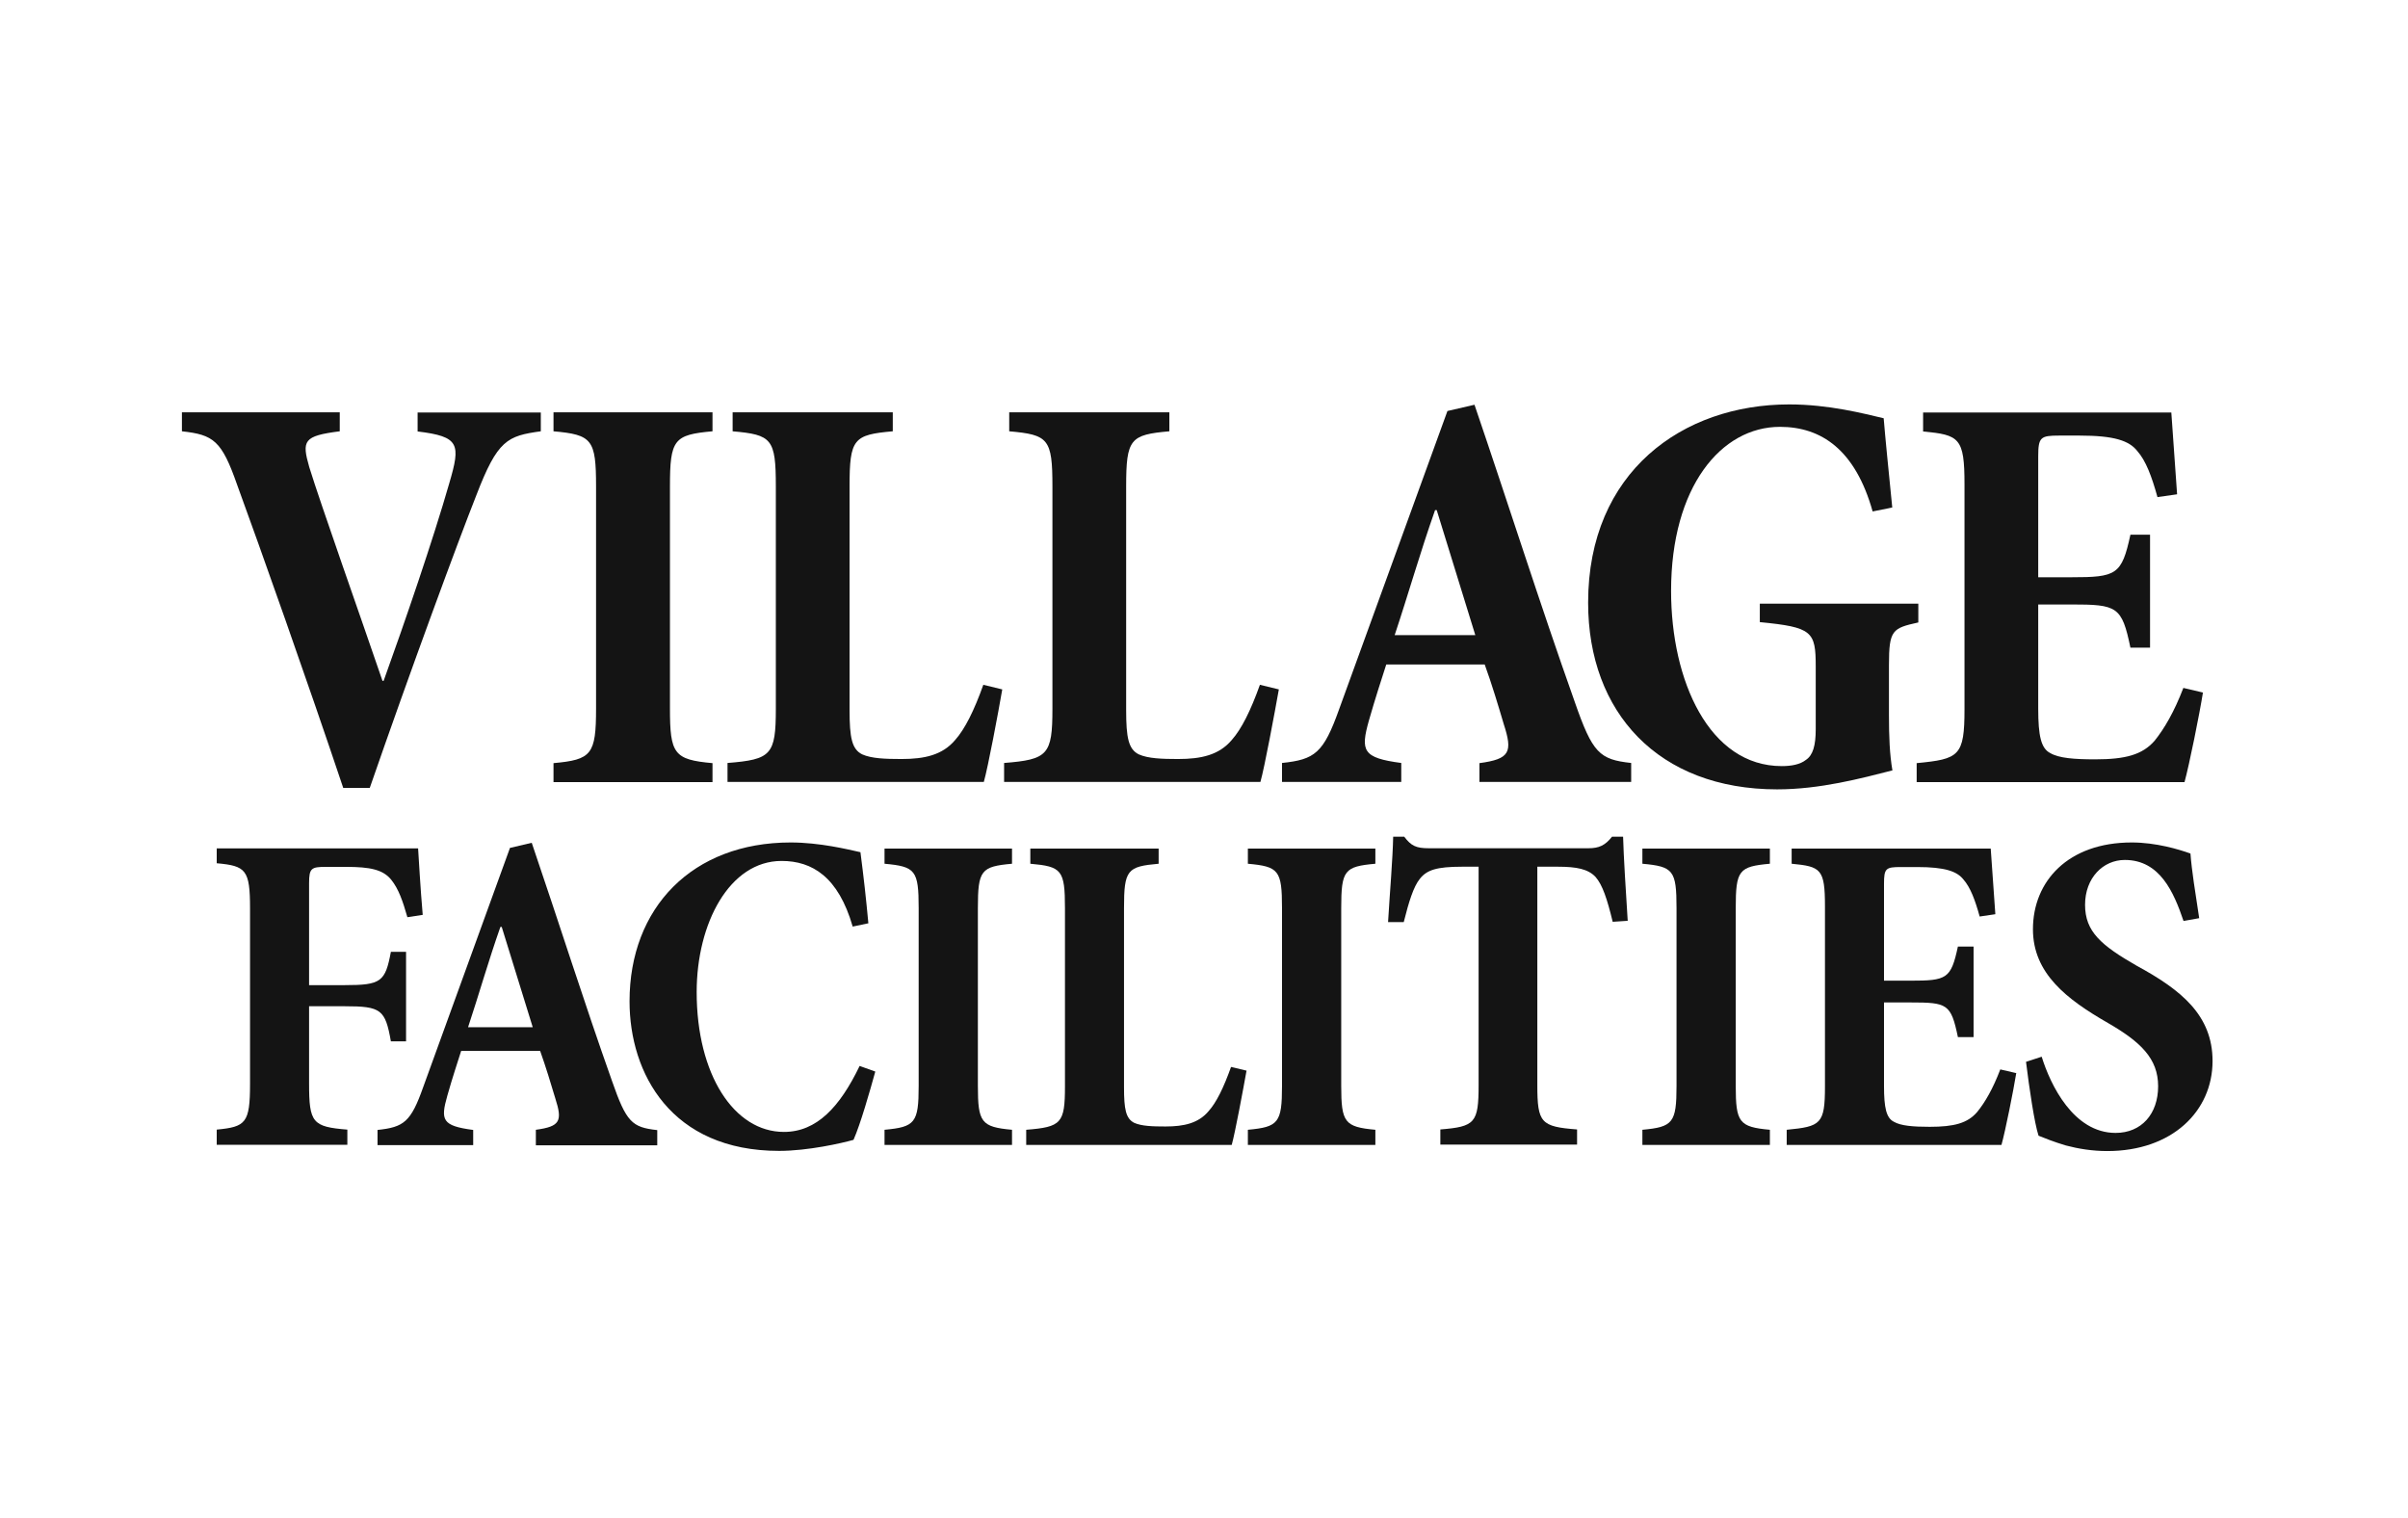
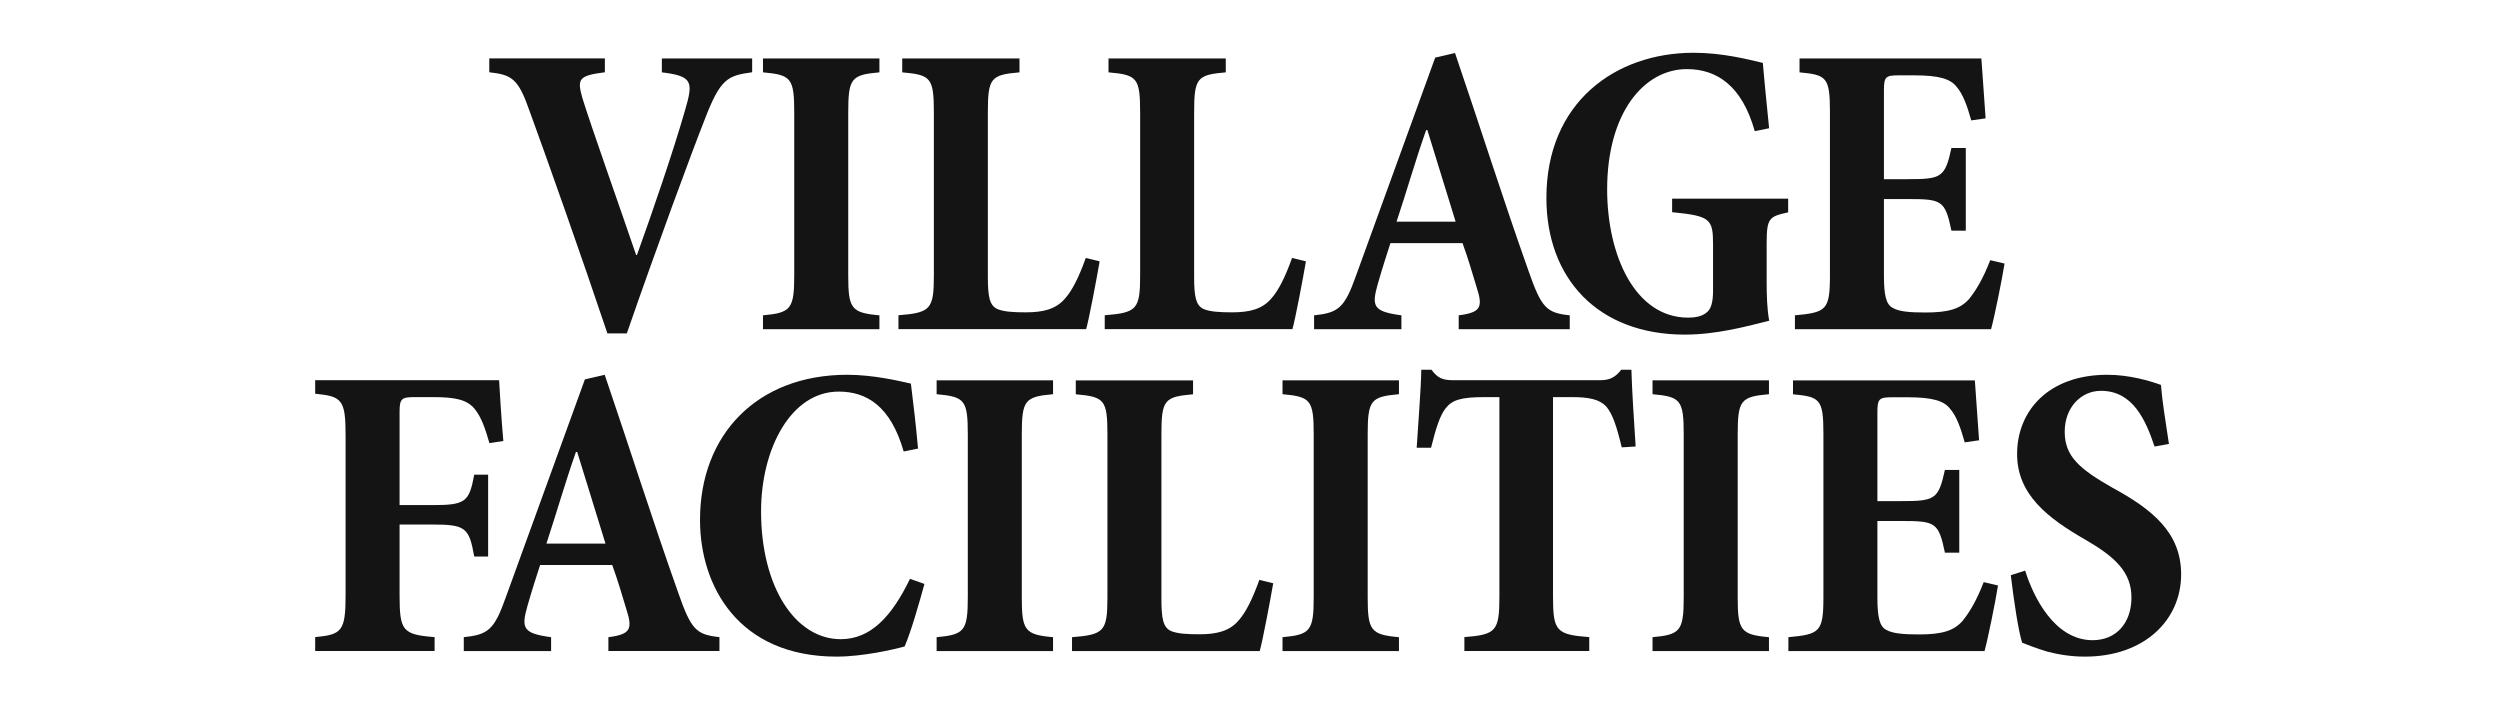
- <svg xmlns="http://www.w3.org/2000/svg" id="_レイヤー_1" version="1.1" viewBox="0 0 146 92">
+ <svg xmlns="http://www.w3.org/2000/svg" version="1.1" viewBox="0 0 325.53 92">
  <defs>
    <style>
      .st0 {
        fill: #141414;
      }
+ 
+       .st1 {
+         fill: #9c8334;
+       }
+ 
+       .st2 {
+         display: none;
+       }
    </style>
  </defs>
-   <path class="st0" d="M32.79,26.15c-2.03.28-2.62.52-3.91,3.88-1.12,2.83-4.02,10.69-6.46,17.74h-1.61c-2.13-6.36-5.1-14.74-6.43-18.37-.94-2.69-1.43-3.04-3.35-3.25v-1.15h9.57v1.15c-2.2.28-2.31.56-1.85,2.17.7,2.27,3.14,9.15,4.44,12.96h.07c1.26-3.49,3-8.56,3.98-11.98.7-2.38.63-2.83-1.92-3.14v-1.15h7.47v1.15Z" />
-   <path class="st0" d="M33.56,47.42v-1.15c2.31-.21,2.58-.52,2.58-3.32v-13.45c0-2.86-.24-3.14-2.58-3.35v-1.15h9.64v1.15c-2.34.21-2.58.49-2.58,3.35v13.45c0,2.76.24,3.11,2.58,3.32v1.15h-9.64Z" />
-   <path class="st0" d="M60.77,41.79c-.24,1.4-.87,4.75-1.12,5.62h-15.54v-1.15c2.65-.21,2.93-.49,2.93-3.28v-13.48c0-2.9-.24-3.14-2.62-3.35v-1.15h9.71v1.15c-2.38.21-2.62.45-2.62,3.35v13.55c0,1.68.14,2.38.77,2.69.56.25,1.4.28,2.38.28,1.4,0,2.48-.24,3.25-1.15.59-.66,1.15-1.78,1.71-3.35l1.15.28Z" />
-   <path class="st0" d="M77.54,41.79c-.25,1.4-.87,4.75-1.12,5.62h-15.54v-1.15c2.65-.21,2.93-.49,2.93-3.28v-13.48c0-2.9-.24-3.14-2.62-3.35v-1.15h9.71v1.15c-2.37.21-2.62.45-2.62,3.35v13.55c0,1.68.14,2.38.77,2.69.56.25,1.4.28,2.38.28,1.4,0,2.48-.24,3.25-1.15.59-.66,1.15-1.78,1.71-3.35l1.15.28Z" />
-   <path class="st0" d="M89.7,47.42v-1.15c1.85-.25,2.03-.66,1.47-2.38-.31-1.05-.73-2.45-1.15-3.6h-5.97c-.28.87-.66,2.03-1.05,3.39-.52,1.85-.38,2.27,1.96,2.58v1.15h-7.23v-1.15c1.99-.21,2.51-.59,3.46-3.25l6.57-18.09,1.64-.38c2.06,6.04,3.95,12.02,6.08,18.02,1.08,3.11,1.5,3.49,3.42,3.7v1.15h-9.19ZM87.11,30.93h-.1c-.91,2.58-1.61,5.06-2.45,7.58h4.89l-2.34-7.58Z" />
-   <path class="st0" d="M116.31,37.74c-1.57.35-1.78.45-1.78,2.58v3.07c0,1.26.04,2.34.21,3.32-1.92.49-4.4,1.15-6.99,1.15-7.19,0-11.46-4.65-11.46-11.32,0-7.93,5.73-12.02,12.19-12.02,2.41,0,4.54.56,5.73.84.1,1.22.28,3,.52,5.41l-1.19.24c-1.05-3.74-3.11-5.13-5.62-5.13-3.56,0-6.6,3.63-6.6,9.95,0,5.45,2.31,10.62,6.71,10.62.59,0,1.12-.1,1.47-.38.42-.28.59-.87.59-1.85v-3.81c0-2.13-.21-2.38-3.39-2.69v-1.12h9.61v1.12Z" />
-   <path class="st0" d="M133.57,41.97c-.21,1.33-.84,4.44-1.12,5.45h-16.24v-1.15c2.58-.25,2.9-.42,2.9-3.28v-13.62c0-2.83-.31-3-2.51-3.21v-1.15h15.05c.04.56.21,3,.35,4.96l-1.19.17c-.35-1.26-.7-2.2-1.22-2.79-.49-.63-1.4-.94-3.49-.94h-1.26c-1.12,0-1.26.1-1.26,1.26v7.33h1.99c2.76,0,3.07-.14,3.6-2.58h1.19v6.85h-1.19c-.52-2.51-.8-2.62-3.6-2.62h-1.99v6.32c0,1.64.17,2.41.73,2.69.52.31,1.47.38,2.72.38,1.85,0,2.86-.28,3.6-1.12.59-.73,1.19-1.75,1.75-3.21l1.19.28Z" />
-   <path class="st0" d="M24.7,55.61c-.28-.98-.53-1.71-.98-2.27-.5-.62-1.29-.78-2.74-.78h-1.23c-.87,0-1.01.08-1.01.98v6.19h2.16c2.21,0,2.46-.2,2.8-2.02h.92v5.43h-.92c-.34-1.93-.59-2.13-2.8-2.13h-2.16v4.68c0,2.38.2,2.63,2.32,2.8v.92h-7.92v-.92c1.76-.17,2.02-.39,2.02-2.77v-10.64c0-2.35-.25-2.58-2.02-2.74v-.9h12.21c.03.45.14,2.44.28,4.03l-.92.14Z" />
-   <path class="st0" d="M32.49,69.42v-.92c1.48-.2,1.62-.53,1.18-1.9-.25-.84-.59-1.96-.92-2.88h-4.79c-.22.7-.53,1.62-.84,2.72-.42,1.48-.31,1.82,1.57,2.07v.92h-5.8v-.92c1.6-.17,2.02-.48,2.77-2.6l5.26-14.5,1.32-.31c1.65,4.84,3.16,9.63,4.87,14.45.87,2.49,1.2,2.8,2.74,2.97v.92h-7.36ZM30.42,56.2h-.08c-.73,2.07-1.29,4.06-1.96,6.08h3.92l-1.88-6.08Z" />
-   <path class="st0" d="M53.07,64.97c-.34,1.23-.9,3.19-1.32,4.14-.7.2-2.77.67-4.51.67-6.55,0-9.07-4.7-9.07-9.07,0-5.68,3.81-9.63,9.77-9.63,1.76,0,3.47.42,4.23.59.2,1.54.34,2.8.48,4.31l-.95.2c-.87-3.02-2.46-3.98-4.31-3.98-3.16,0-5.15,3.78-5.15,7.95,0,5.01,2.27,8.48,5.29,8.48,1.99,0,3.39-1.51,4.59-4l.95.34Z" />
-   <path class="st0" d="M53.63,69.42v-.92c1.85-.17,2.07-.42,2.07-2.66v-10.78c0-2.3-.2-2.52-2.07-2.69v-.92h7.73v.92c-1.88.17-2.07.39-2.07,2.69v10.78c0,2.21.2,2.49,2.07,2.66v.92h-7.73Z" />
-   <path class="st0" d="M75.58,64.91c-.2,1.12-.7,3.81-.9,4.51h-12.46v-.92c2.13-.17,2.35-.39,2.35-2.63v-10.81c0-2.32-.2-2.52-2.1-2.69v-.92h7.78v.92c-1.9.17-2.1.36-2.1,2.69v10.86c0,1.34.11,1.9.62,2.16.45.2,1.12.22,1.9.22,1.12,0,1.99-.2,2.6-.92.48-.53.92-1.43,1.37-2.69l.92.22Z" />
-   <path class="st0" d="M75.66,69.42v-.92c1.85-.17,2.07-.42,2.07-2.66v-10.78c0-2.3-.2-2.52-2.07-2.69v-.92h7.73v.92c-1.88.17-2.07.39-2.07,2.69v10.78c0,2.21.2,2.49,2.07,2.66v.92h-7.73Z" />
-   <path class="st0" d="M97.78,55.89c-.34-1.4-.62-2.24-1.04-2.72-.45-.48-1.15-.62-2.27-.62h-1.26v13.24c0,2.3.22,2.52,2.41,2.69v.92h-8.29v-.92c2.1-.17,2.32-.39,2.32-2.69v-13.24h-1.01c-1.54,0-2.13.2-2.55.73-.39.48-.67,1.4-.98,2.63h-.95c.11-1.85.28-3.78.31-5.18h.67c.42.56.73.7,1.48.7h9.69c.64,0,1.01-.17,1.43-.7h.67c.03,1.15.17,3.39.28,5.1l-.92.06Z" />
-   <path class="st0" d="M99.58,69.42v-.92c1.85-.17,2.07-.42,2.07-2.66v-10.78c0-2.3-.2-2.52-2.07-2.69v-.92h7.73v.92c-1.88.17-2.07.39-2.07,2.69v10.78c0,2.21.2,2.49,2.07,2.66v.92h-7.73Z" />
-   <path class="st0" d="M122.25,65.05c-.17,1.06-.67,3.56-.9,4.37h-13.02v-.92c2.07-.2,2.32-.34,2.32-2.63v-10.92c0-2.27-.25-2.41-2.02-2.58v-.92h12.07c.03.45.17,2.41.28,3.98l-.95.14c-.28-1.01-.56-1.76-.98-2.24-.39-.5-1.12-.76-2.8-.76h-1.01c-.9,0-1.01.08-1.01,1.01v5.88h1.6c2.21,0,2.46-.11,2.88-2.07h.95v5.49h-.95c-.42-2.02-.64-2.1-2.88-2.1h-1.6v5.07c0,1.32.14,1.93.59,2.16.42.25,1.18.31,2.18.31,1.48,0,2.3-.22,2.88-.9.48-.59.95-1.4,1.4-2.58l.95.22Z" />
-   <path class="st0" d="M132.39,55.84c-.59-1.74-1.43-3.7-3.56-3.7-1.32,0-2.41,1.09-2.41,2.72s.98,2.46,3.14,3.7c2.69,1.46,4.59,3,4.59,5.77,0,3.05-2.46,5.46-6.38,5.46-.92,0-1.76-.14-2.52-.34-.73-.22-1.23-.42-1.65-.59-.25-.76-.56-2.86-.76-4.48l.95-.31c.53,1.71,1.93,4.62,4.48,4.62,1.57,0,2.58-1.15,2.58-2.83s-1.06-2.69-3.05-3.84c-2.49-1.43-4.54-3-4.54-5.68,0-2.91,2.13-5.26,5.99-5.26,1.48,0,2.86.42,3.56.67.08,1.06.28,2.27.53,3.92l-.95.17Z" />
+   <g id="original_japanese_header" class="st2">
+     <g>
+       <path class="st0" d="M149.34,43.7c-.86,0-1.3-.4-1.3-1.2,0-.13.02-.64.07-1.54s.1-2,.17-3.31.12-2.66.17-4.06.09-2.65.12-3.77c-.83.54-1.58,1.04-2.26,1.49-.67.45-1.22.82-1.63,1.1-.22.13-.35.27-.38.43-.03.16-.03.35,0,.58.06.26-.06.45-.38.58-.32.06-.53.02-.62-.14-.22-.45-.51-1.06-.86-1.85-.35-.78-.69-1.58-1.01-2.4s-.56-1.46-.72-1.94c-.03-.16-.03-.3,0-.43.03-.06.13-.13.29-.19l1.3-.38c.77-.22,1.7-.5,2.81-.82s2.28-.66,3.53-1.01v-11.52h-2.98c-.61,1.79-1.31,3.51-2.09,5.16-.78,1.65-1.62,3.11-2.52,4.39-.19.1-.38.1-.55.02s-.3-.2-.36-.36c.22-.93.45-2.1.67-3.53.22-1.42.42-2.93.58-4.54.16-1.6.28-3.17.36-4.7.08-1.54.09-2.88.02-4.03-.03-.45-.08-.83-.14-1.15,0-.19.05-.34.14-.43.13-.06.26-.08.38-.05.38.03.96.12,1.73.26s1.55.3,2.35.46,1.46.32,1.97.48c.29.03.4.24.34.62,0,.29-.16.46-.48.53-.32,0-.56.29-.72.86-.16.77-.34,1.54-.55,2.3-.21.77-.42,1.52-.65,2.26h2.5V3.42c0-.67-.03-1.2-.1-1.58s-.14-.69-.24-.91c-.13-.16-.13-.3,0-.43.1-.13.26-.19.48-.19.54,0,1.18.06,1.92.19.74.13,1.47.26,2.21.41.74.14,1.36.3,1.87.46.32.06.48.29.48.67-.03.35-.24.56-.62.62-.35.03-.59.12-.72.26-.13.14-.19.41-.19.79v8.11c.13-.03.26-.14.38-.34.16-.26.42-.7.77-1.32s.62-1.1.82-1.42c.32-.48.69-.53,1.1-.14.38.32.85.77,1.39,1.34s1.02,1.1,1.44,1.58c.61-1.7,1.12-3.4,1.54-5.11.42-1.71.69-3.32.82-4.82.03-.16.06-.31.07-.46s.02-.28.02-.41c0-.16.06-.27.19-.34.06-.06.18-.1.34-.1.61.1,1.38.29,2.33.58.94.29,1.86.59,2.76.91s1.57.59,2.02.82c.13.03.21.14.24.31.03.18.02.34-.05.5-.13.29-.34.43-.62.43-.51-.03-.88.16-1.1.58-.51,1.12-1.08,2.24-1.7,3.36-.62,1.12-1.27,2.22-1.94,3.31h12.67c.26,0,.45-.1.58-.29.13-.22.29-.49.5-.79.21-.3.38-.55.5-.74.22-.26.53-.32.91-.19.64.22,1.45.56,2.42,1.01.98.45,1.82.88,2.52,1.3.26.16.36.43.31.79-.05.37-.22.62-.5.74-.1.03-.18.06-.26.1-.08.03-.15.08-.22.14-.22.13-.38.32-.46.58-.08.26-.12.56-.12.91,0,4.67-.17,8.65-.5,11.93-.34,3.28-.85,6-1.54,8.16s-1.54,3.86-2.54,5.11c-1.01,1.25-2.18,2.16-3.53,2.74s-2.86.94-4.56,1.1c-.03-1.34-.18-2.39-.43-3.14-.26-.75-.71-1.35-1.34-1.8-.64-.45-1.58-.83-2.83-1.15-.19-.42-.1-.74.29-.96.54.06,1.32.17,2.33.31s2.06.22,3.14.22c.83,0,1.6-.36,2.3-1.08s1.34-1.98,1.9-3.79c.56-1.81.99-4.31,1.3-7.51.3-3.2.46-7.28.46-12.24h-.86c-.77,5.76-2.1,10.58-3.98,14.47-1.89,3.89-4.3,7.07-7.22,9.55-2.93,2.48-6.31,4.49-10.15,6.02-.45-.16-.59-.46-.43-.91,3.17-1.7,5.83-3.83,7.99-6.41,2.16-2.58,3.92-5.73,5.28-9.46s2.39-8.15,3.1-13.27h-1.39c-.77,3.74-1.86,6.99-3.29,9.74-1.42,2.75-3.1,5.11-5.04,7.08-1.94,1.97-4.06,3.66-6.36,5.06-.48-.1-.67-.37-.58-.82,3.07-2.4,5.35-5.43,6.84-9.1,1.49-3.66,2.47-7.66,2.95-11.98h-1.1c-1.18,1.76-2.43,3.42-3.74,4.97-1.31,1.55-2.67,2.94-4.08,4.15-.22,0-.41-.06-.55-.19-.14-.13-.2-.29-.17-.48.7-.93,1.39-2.06,2.06-3.38.67-1.33,1.31-2.76,1.92-4.3h-5.28v10.08c1.41-.42,2.69-.79,3.86-1.13,1.17-.34,2.04-.57,2.62-.7.45.13.59.42.43.86-.7.38-1.68.95-2.93,1.7-1.25.75-2.58,1.58-3.98,2.47v5.21c0,1.74,0,3.34.02,4.8.02,1.46.02,2.66.02,3.62v1.73c0,.51-.46.93-1.37,1.25-.91.32-1.93.48-3.05.48h0Z" />
+       <path class="st0" d="M141.33,59.25l-.53-1.92c.96.1,1.86.17,2.71.22s1.82.07,2.9.07h5.62c.48,0,.83-.16,1.06-.48.16-.22.42-.58.79-1.06.37-.48.68-.88.94-1.2.25-.35.59-.4,1.01-.14.58.35,1.23.85,1.97,1.49.74.64,1.3,1.19,1.68,1.63.22.22.28.49.17.79s-.3.46-.55.46h-12.67c-1.22,0-2.22,0-3.02.02s-1.49.06-2.06.12ZM142.34,53.25l-.53-1.97c1.25.16,2.74.27,4.46.34h4.66c.45,0,.8-.14,1.06-.43.19-.26.42-.55.67-.89.26-.34.5-.65.72-.94.26-.42.61-.48,1.06-.19.45.32.98.75,1.61,1.3.62.54,1.14,1.06,1.56,1.54.19.22.24.46.14.7-.1.24-.27.36-.53.36h-10.9c-1.63.03-2.96.1-3.98.19ZM157.65,71.68l-.14-.62h-10.9c-1.63.03-2.96.08-3.98.14l-.53-1.92c1.28.16,2.78.27,4.51.34h4.66c.48,0,.82-.14,1.01-.43.19-.25.42-.55.7-.89.27-.34.52-.66.74-.98.29-.35.64-.4,1.06-.14.45.29.97.7,1.56,1.22.59.53,1.1,1.02,1.51,1.46.45.03,1.02.07,1.73.12.7.05,1.41.07,2.11.07h1.44l1.49-9.22h-.91c-1.66.03-3.01.08-4.03.14l-.58-1.82c1.28.13,2.82.21,4.61.24h1.15l1.01-6.34h-2.93c-1.66.03-3.01.1-4.03.19l-.53-1.87c1.25.13,2.77.21,4.56.24h14.06c.51,0,.86-.16,1.06-.48.19-.26.46-.63.82-1.13.35-.5.59-.86.72-1.08.29-.35.64-.42,1.06-.19.38.19.82.5,1.3.91.48.42.94.83,1.39,1.25.45.42.78.77,1.01,1.06.19.22.25.46.17.72-.08.26-.23.38-.46.38h-12.77l-.96,6.34h2.93c.29,0,.5-.13.62-.38.1-.16.24-.38.43-.67.19-.29.35-.54.48-.77.19-.32.45-.42.77-.29.45.13,1,.34,1.66.62.66.29,1.32.58,1.99.89.67.31,1.22.58,1.63.84.22.13.32.34.29.65-.03.31-.18.54-.43.7-.07.03-.14.07-.24.12s-.18.1-.24.17c-.32.22-.53.45-.62.67-.1.22-.14.54-.14.96v6.96c.1-.1.18-.19.24-.29.16-.26.41-.65.74-1.18.34-.53.57-.9.7-1.13.29-.42.66-.45,1.1-.1.48.38,1.08.91,1.8,1.58s1.24,1.23,1.56,1.68c.19.22.25.46.17.7-.08.24-.25.36-.5.36h-23.57c-1.66.03-3.01.1-4.03.19h0ZM142.62,65.34l-.53-1.97c1.28.16,2.78.27,4.51.34h4.32c.42,0,.75-.13,1.01-.38.19-.26.42-.56.67-.91.26-.35.5-.67.72-.96.29-.38.64-.45,1.06-.19.45.32.98.75,1.61,1.3.62.54,1.14,1.06,1.56,1.54.22.22.28.46.17.7s-.28.36-.5.36h-10.61c-1.63.03-2.96.1-3.98.19ZM143.78,91.7c-.86,0-1.3-.4-1.3-1.2,0-.19.02-.74.07-1.66s.1-2.04.14-3.38.07-2.72.07-4.13v-2.86c0-.98-.02-1.83-.05-2.57s-.08-1.18-.14-1.34c-.06-.22-.03-.38.1-.48.1-.1.26-.13.48-.1.54.16,1.33.42,2.35.79,1.02.37,1.92.71,2.69,1.03h3.36c.35,0,.61-.13.77-.38.13-.19.24-.38.34-.58s.21-.4.34-.62c.16-.29.45-.37.86-.24.29.06.74.22,1.34.46.61.24,1.23.5,1.87.77.64.27,1.14.52,1.49.74.26.16.38.43.38.82s-.18.66-.53.82c-.03.03-.06.06-.1.07-.03.02-.06.04-.1.07-.35.22-.53.64-.53,1.25s.02,1.39.05,2.42c.03,1.04.06,2.1.1,3.19.03,1.09.06,2.02.1,2.81.03.78.05,1.22.05,1.32,0,.32-.22.62-.67.89-.45.27-1.01.5-1.68.67-.67.18-1.36.26-2.06.26-.86,0-1.3-.4-1.3-1.2v-1.39h-4.13v1.97c0,.54-.45.98-1.34,1.3-.9.32-1.9.48-3.02.48ZM148.14,86.51h4.13v-9.26h-4.13v9.26ZM162.3,91.7c-.86,0-1.3-.4-1.3-1.2,0-.19.02-.78.07-1.75s.1-2.22.14-3.74c.05-1.52.07-3.13.07-4.82,0-1.41-.02-2.66-.07-3.77s-.15-1.9-.31-2.38c-.06-.19-.05-.35.05-.48.06-.13.22-.16.48-.1.48.1,1.12.26,1.92.5.8.24,1.6.49,2.4.74.8.26,1.44.5,1.92.72h7.1c.29,0,.5-.11.62-.34.1-.16.24-.4.43-.72.19-.32.35-.59.48-.82.19-.32.46-.42.82-.29.45.13,1.01.34,1.68.65.67.31,1.35.62,2.04.94.69.32,1.24.61,1.66.86.26.13.37.35.34.67-.03.32-.18.56-.43.72-.1.03-.18.07-.26.12-.08.05-.15.1-.22.17-.58.42-.86.96-.86,1.63s.02,1.6.07,2.69c.05,1.09.1,2.18.14,3.26s.1,2.03.14,2.83c.05.8.07,1.28.07,1.44,0,.35-.25.67-.74.96-.5.29-1.1.5-1.82.65-.72.14-1.45.22-2.18.22-.86,0-1.3-.4-1.3-1.2v-1.82h-8.35v1.87c0,.35-.25.66-.74.94-.5.27-1.11.48-1.85.62s-1.47.22-2.21.22h0ZM167.1,86.61h8.35v-9.7h-8.35v9.7ZM168.64,70.05h5.23v-9.22h-3.79l-1.44,9.22Z" />
+     </g>
+     <g>
+       <path class="st1" d="M117.63,8.63c0-.31.04-.6.11-.87s.16-.51.25-.7c.09-.2.15-.34.18-.41.03-.07.05-.14.04-.21,0-.07-.04-.14-.1-.19h-.01s-.01-.03-.03-.06c-.02-.02-.09-.09-.2-.22-.07-.07-.08-.13-.06-.19.03-.06.08-.09.16-.09h1.95c.08,0,.13.05.14.14s-.01.14-.07.16c-.37.13-.71.32-1,.58-.29.26-.52.57-.68.93s-.25.75-.25,1.17c0,.35.07.63.21.85s.32.38.53.48c.22.11.43.16.65.16.29,0,.52-.08.69-.24.18-.16.32-.37.43-.63s.2-.55.28-.86c.08-.32.17-.63.26-.95s.22-.6.36-.86.35-.47.6-.63c.25-.16.57-.24.95-.24.46,0,.85.11,1.15.34.31.22.54.52.71.89.16.37.24.78.24,1.21,0,.22-.03.44-.08.67s-.11.44-.18.63-.13.34-.19.44c-.09.16-.09.28,0,.37.07.07.12.14.17.21.05.05.06.11.03.17s-.09.09-.17.09h-1.71c-.09,0-.14-.04-.16-.12s.01-.14.1-.18c.33-.15.63-.33.91-.56.28-.22.51-.48.68-.77s.26-.61.26-.95c0-.29-.06-.54-.19-.76s-.28-.39-.49-.52-.42-.19-.67-.19c-.28,0-.5.08-.67.24s-.3.38-.4.64c-.1.27-.19.56-.26.88-.07.32-.16.64-.25.97-.09.32-.21.61-.36.88s-.36.48-.61.65c-.26.16-.59.24-1,.24-.47,0-.88-.11-1.22-.34s-.6-.54-.77-.93c-.18-.39-.26-.84-.27-1.34Z" />
+       <path class="st1" d="M117.75,15.57c0-.09.05-.13.14-.13.1,0,.15.04.15.13,0,.37.05.62.16.75.11.13.26.19.45.19h5.84c.14,0,.21-.07.21-.21v-.6c0-.25-.06-.47-.17-.65-.12-.18-.26-.33-.44-.45s-.35-.22-.53-.29-.32-.13-.44-.17c-.04-.01-.06-.03-.07-.06,0-.03,0-.06,0-.11v-.02s.02-.06.04-.07.05-.01.08-.01.11,0,.26.01c.15,0,.31.02.5.02.19.01.36.02.52.02.16,0,.27.01.33.01.15,0,.23.09.23.26,0,.03,0,.18,0,.43,0,.25-.01.6-.01,1.02,0,.43,0,.92,0,1.49s0,1.06,0,1.49c0,.43,0,.77.01,1.03,0,.26,0,.41,0,.44,0,.16-.08.24-.24.25-.05,0-.15,0-.31.01s-.33.02-.52.02c-.19,0-.36.01-.51.02-.15,0-.24.01-.26.01-.04,0-.07,0-.08-.01s-.03-.04-.03-.09c0,0,0-.02,0-.03,0-.03,0-.05,0-.07s.03-.04.08-.07c.11-.05.26-.12.43-.19s.35-.17.52-.29.32-.26.44-.43.18-.39.18-.64v-.66c0-.06-.01-.11-.03-.16-.02-.04-.08-.07-.17-.07h-5.84c-.11,0-.22.02-.31.06s-.17.12-.22.25c-.05.13-.08.33-.08.6,0,.1-.05.15-.15.15-.09,0-.14-.05-.14-.15,0-.07,0-.23.01-.5s.01-.6.01-1.01,0-.75-.01-1.02-.01-.44-.02-.52Z" />
+       <path class="st1" d="M117.63,26.55c0-.65.16-1.22.47-1.72.31-.5.75-.89,1.32-1.17.56-.28,1.22-.42,1.97-.42s1.42.15,1.98.44.99.69,1.31,1.18.47,1.06.47,1.67-.15,1.18-.47,1.67-.74.89-1.31,1.18-1.22.44-1.98.44-1.4-.14-1.97-.42c-.56-.28-1-.67-1.32-1.16-.31-.49-.47-1.06-.47-1.71ZM118,26.55c0,.36.1.68.32.97s.56.51,1.06.68,1.16.25,2.01.25,1.53-.08,2.02-.25.85-.39,1.06-.68.32-.61.32-.97-.11-.68-.32-.97-.57-.51-1.06-.68-1.17-.25-2.02-.25-1.52.08-2.01.25c-.49.17-.84.39-1.06.68s-.32.61-.31.97Z" />
+       <path class="st1" d="M117.67,38.19c0-.26.07-.47.19-.63s.3-.3.51-.4.45-.19.7-.26.51-.13.76-.19.49-.12.7-.21.39-.19.51-.31c.13-.13.19-.3.19-.51v-.78c0-.09-.04-.13-.12-.13h-2.48c-.13,0-.25.02-.34.06s-.16.12-.2.24-.07.3-.07.55c0,.09-.05.13-.15.13-.03,0-.07-.01-.09-.03-.03-.02-.05-.06-.05-.1,0-.07,0-.23.01-.49.01-.26.01-.58.01-.94,0-.35,0-.65-.01-.9s-.01-.41-.01-.49c0-.09.05-.13.14-.13.1,0,.15.04.15.13,0,.25.02.42.07.53.05.11.11.17.2.2.09.03.2.04.33.04h5.48c.12,0,.22-.01.31-.04.09-.03.15-.1.21-.2.05-.1.08-.27.08-.51,0-.05.01-.08.04-.1s.06-.03.1-.03c.1,0,.15.05.15.14,0,.05,0,.2-.01.46,0,.26-.01.56-.01.9,0,.55,0,1.01.01,1.38s.01.67.01.91c0,.41-.06.78-.19,1.12-.12.34-.32.61-.58.81-.27.21-.62.31-1.05.31-.29,0-.53-.06-.73-.17s-.37-.26-.5-.43-.24-.36-.32-.56-.14-.38-.19-.56c-.02-.07-.05-.1-.08-.1s-.06,0-.07.03c-.08.25-.21.44-.39.6s-.38.27-.6.35c-.22.09-.45.16-.68.22s-.45.11-.65.17c-.2.05-.35.12-.48.2s-.18.19-.18.33c0,.06.01.12.05.18s.08.12.16.19c.04.03.07.06.08.09.01.03,0,.06-.03.1-.03.03-.06.05-.09.04s-.07-.01-.12-.03c-.15-.07-.3-.2-.47-.4-.16-.2-.25-.46-.25-.76ZM121.58,34.9v.94c0,.49.13.87.4,1.13.27.26.67.39,1.21.39.45,0,.81-.11,1.09-.33s.42-.54.42-.99v-1.07c0-.05-.01-.1-.03-.15s-.08-.06-.17-.06h-2.77s-.06.01-.09.04c-.03.03-.05.06-.05.09Z" />
+       <path class="st1" d="M117.75,43.92c0-.09.04-.14.13-.14.11,0,.16.05.16.14,0,.29.03.51.1.65.07.14.22.22.44.22h1.97c.1,0,.18,0,.23,0,.05,0,.12-.04.21-.09.05-.03.16-.1.33-.19.17-.09.36-.2.59-.33.23-.13.46-.26.71-.4.24-.14.48-.27.71-.4.23-.13.42-.24.57-.33.23-.13.41-.25.53-.35s.19-.2.24-.3c.04-.1.06-.24.06-.4,0-.09.05-.13.15-.13.09,0,.14.04.14.13,0,.07,0,.22-.01.44,0,.22-.01.45-.01.7,0,.2,0,.42,0,.65s0,.43.01.61c0,.18,0,.28,0,.31,0,.1-.05.15-.14.15-.1,0-.15-.05-.15-.15,0-.21-.05-.36-.15-.44-.1-.08-.25-.06-.45.04-.19.09-.42.21-.69.36s-.55.29-.84.44-.54.29-.76.41c-.22.12-.38.21-.45.26-.03.02-.05.04-.06.06s.02.04.07.06c.11.07.27.16.49.29.22.13.46.26.71.41s.5.28.74.4c.23.12.42.22.55.28.23.1.43.08.6-.06.17-.14.25-.37.25-.68,0-.09.05-.13.15-.13.09,0,.14.04.14.13,0,.07,0,.22-.01.44,0,.22-.01.49-.01.8,0,.29,0,.54.01.74,0,.2.01.33.01.4,0,.1-.05.15-.14.15-.1,0-.15-.05-.15-.15,0-.26-.09-.49-.26-.69s-.41-.38-.7-.56c-.07-.05-.21-.13-.41-.24-.2-.11-.43-.24-.7-.4s-.54-.3-.82-.46c-.28-.15-.53-.29-.76-.41-.07-.04-.15-.07-.23-.1-.08-.03-.17-.04-.26-.04h-1.99c-.23,0-.38.06-.45.19-.07.12-.1.32-.1.58,0,.09-.05.14-.16.14-.09,0-.13-.05-.13-.14,0-.09,0-.24.02-.44.01-.21.02-.52.02-.94s0-.72-.02-.97c-.01-.25-.02-.43-.02-.52h0Z" />
+     </g>
+   </g>
+   <g id="English_titles">
+     <g>
+       <path class="st0" d="M97.93,9.41c-3.19.44-4.12.82-6.15,6.1-1.76,4.45-6.32,16.81-10.16,27.9h-2.53c-3.35-10-8.02-23.18-10.11-28.89-1.48-4.23-2.25-4.78-5.27-5.11v-1.81h15.05v1.81c-3.46.44-3.63.88-2.91,3.41,1.1,3.57,4.94,14.39,6.98,20.38h.11c1.98-5.49,4.72-13.46,6.26-18.84,1.1-3.74.99-4.45-3.02-4.94v-1.81h11.76v1.81Z" />
+       <path class="st0" d="M99.35,42.87v-1.81c3.63-.33,4.07-.82,4.07-5.22V14.69c0-4.5-.38-4.94-4.07-5.27v-1.81h15.16v1.81c-3.68.33-4.06.77-4.06,5.27v21.15c0,4.34.38,4.89,4.06,5.22v1.81h-15.16Z" />
+       <path class="st0" d="M143.19,34.02c-.38,2.2-1.37,7.47-1.76,8.84h-24.44v-1.81c4.17-.33,4.61-.77,4.61-5.16V14.69c0-4.56-.38-4.94-4.12-5.27v-1.81h15.27v1.81c-3.74.33-4.12.71-4.12,5.27v21.31c0,2.64.22,3.74,1.21,4.23.88.38,2.2.44,3.74.44,2.2,0,3.9-.38,5.11-1.81.93-1.04,1.81-2.8,2.69-5.27l1.81.44Z" />
+       <path class="st0" d="M170.05,34.02c-.38,2.2-1.37,7.47-1.76,8.84h-24.44v-1.81c4.17-.33,4.61-.77,4.61-5.16V14.69c0-4.56-.38-4.94-4.12-5.27v-1.81h15.27v1.81c-3.74.33-4.12.71-4.12,5.27v21.31c0,2.64.22,3.74,1.21,4.23.88.38,2.2.44,3.74.44,2.2,0,3.9-.38,5.11-1.81.93-1.04,1.81-2.8,2.69-5.27l1.81.44Z" />
+       <path class="st0" d="M189.94,42.87v-1.81c2.91-.38,3.19-1.04,2.31-3.74-.49-1.65-1.15-3.85-1.81-5.66h-9.39c-.44,1.37-1.04,3.19-1.65,5.33-.82,2.91-.6,3.57,3.08,4.07v1.81h-11.37v-1.81c3.13-.33,3.96-.93,5.44-5.11l10.33-28.45,2.58-.6c3.24,9.5,6.21,18.9,9.56,28.34,1.7,4.89,2.36,5.49,5.38,5.82v1.81h-14.45ZM185.87,16.94h-.17c-1.43,4.06-2.53,7.96-3.85,11.92h7.69l-3.68-11.92Z" />
+       <path class="st0" d="M232.84,27.65c-2.47.55-2.8.71-2.8,4.06v4.83c0,1.98.05,3.68.33,5.22-3.02.77-6.92,1.81-10.99,1.81-11.32,0-18.02-7.31-18.02-17.8,0-12.47,9.01-18.9,19.17-18.9,3.79,0,7.14.88,9.01,1.32.16,1.92.44,4.72.82,8.51l-1.87.38c-1.65-5.88-4.89-8.08-8.84-8.08-5.6,0-10.38,5.71-10.38,15.66,0,8.57,3.62,16.7,10.55,16.7.93,0,1.76-.17,2.31-.6.66-.44.93-1.37.93-2.91v-5.99c0-3.35-.33-3.74-5.33-4.23v-1.76h15.11v1.76Z" />
+       <path class="st0" d="M261.02,34.3c-.33,2.09-1.32,6.98-1.76,8.57h-25.54v-1.81c4.06-.38,4.56-.66,4.56-5.16V14.47c0-4.45-.49-4.72-3.96-5.05v-1.81h23.68c.05.88.33,4.72.55,7.8l-1.87.27c-.55-1.98-1.1-3.46-1.92-4.39-.77-.99-2.2-1.48-5.49-1.48h-1.98c-1.76,0-1.98.16-1.98,1.98v11.54h3.13c4.34,0,4.83-.22,5.66-4.06h1.87v10.77h-1.87c-.82-3.96-1.26-4.12-5.66-4.12h-3.13v9.94c0,2.58.28,3.79,1.15,4.23.82.5,2.31.6,4.28.6,2.91,0,4.5-.44,5.66-1.76.93-1.15,1.87-2.75,2.75-5.05l1.87.44Z" />
+       <path class="st0" d="M63.73,57.7c-.55-1.92-1.04-3.35-1.92-4.45-.99-1.21-2.53-1.54-5.38-1.54h-2.42c-1.7,0-1.98.17-1.98,1.92v12.14h4.23c4.34,0,4.83-.38,5.49-3.96h1.81v10.66h-1.81c-.66-3.79-1.15-4.17-5.49-4.17h-4.23v9.17c0,4.67.38,5.16,4.56,5.49v1.81h-15.55v-1.81c3.46-.33,3.96-.77,3.96-5.44v-20.87c0-4.61-.49-5.05-3.96-5.38v-1.76h23.95c.05.88.27,4.78.55,7.91l-1.81.28Z" />
+       <path class="st0" d="M79.22,84.78v-1.81c2.91-.38,3.19-1.04,2.31-3.74-.49-1.65-1.15-3.85-1.81-5.66h-9.39c-.44,1.37-1.04,3.19-1.65,5.33-.82,2.91-.6,3.57,3.08,4.07v1.81h-11.37v-1.81c3.13-.33,3.96-.93,5.44-5.11l10.33-28.46,2.58-.6c3.24,9.5,6.21,18.9,9.56,28.34,1.7,4.89,2.36,5.49,5.38,5.82v1.81h-14.45ZM75.16,58.86h-.17c-1.43,4.07-2.53,7.96-3.84,11.92h7.69l-3.68-11.92Z" />
+       <path class="st0" d="M120.37,76.05c-.66,2.42-1.76,6.26-2.58,8.13-1.37.38-5.44,1.32-8.84,1.32-12.85,0-17.8-9.23-17.8-17.8,0-11.15,7.47-18.9,19.17-18.9,3.46,0,6.81.82,8.29,1.15.38,3.02.66,5.49.93,8.46l-1.87.38c-1.7-5.93-4.83-7.8-8.46-7.8-6.21,0-10.11,7.42-10.11,15.6,0,9.83,4.45,16.64,10.38,16.64,3.9,0,6.65-2.97,9.01-7.86l1.87.66Z" />
+       <path class="st0" d="M121.96,84.78v-1.81c3.62-.33,4.06-.82,4.06-5.22v-21.15c0-4.5-.38-4.94-4.06-5.27v-1.81h15.16v1.81c-3.68.33-4.07.77-4.07,5.27v21.15c0,4.34.38,4.89,4.07,5.22v1.81h-15.16Z" />
+       <path class="st0" d="M165.79,75.94c-.38,2.2-1.37,7.47-1.76,8.84h-24.44v-1.81c4.17-.33,4.61-.77,4.61-5.16v-21.2c0-4.56-.38-4.94-4.12-5.27v-1.81h15.27v1.81c-3.74.33-4.12.71-4.12,5.27v21.31c0,2.64.22,3.74,1.21,4.23.88.38,2.2.44,3.74.44,2.2,0,3.9-.38,5.11-1.81.93-1.04,1.81-2.8,2.69-5.27l1.81.44Z" />
+       <path class="st0" d="M167,84.78v-1.81c3.62-.33,4.06-.82,4.06-5.22v-21.15c0-4.5-.38-4.94-4.06-5.27v-1.81h15.16v1.81c-3.68.33-4.07.77-4.07,5.27v21.15c0,4.34.38,4.89,4.07,5.22v1.81h-15.16Z" />
+       <path class="st0" d="M211.17,58.25c-.66-2.75-1.21-4.39-2.03-5.33-.88-.93-2.25-1.21-4.45-1.21h-2.47v25.98c0,4.5.44,4.94,4.72,5.27v1.81h-16.26v-1.81c4.12-.33,4.56-.77,4.56-5.27v-25.98h-1.98c-3.02,0-4.18.38-5,1.43-.77.93-1.32,2.75-1.92,5.16h-1.87c.22-3.62.55-7.42.6-10.16h1.32c.82,1.1,1.43,1.37,2.91,1.37h19.01c1.26,0,1.98-.33,2.8-1.37h1.32c.05,2.25.33,6.65.55,10l-1.81.11Z" />
+       <path class="st0" d="M215.18,84.78v-1.81c3.62-.33,4.06-.82,4.06-5.22v-21.15c0-4.5-.38-4.94-4.06-5.27v-1.81h15.16v1.81c-3.68.33-4.07.77-4.07,5.27v21.15c0,4.34.38,4.89,4.07,5.22v1.81h-15.16Z" />
+       <path class="st0" d="M260.17,76.21c-.33,2.09-1.32,6.98-1.76,8.57h-25.54v-1.81c4.06-.38,4.56-.66,4.56-5.16v-21.42c0-4.45-.49-4.72-3.96-5.05v-1.81h23.68c.05.88.33,4.72.55,7.8l-1.87.27c-.55-1.98-1.1-3.46-1.92-4.39-.77-.99-2.2-1.48-5.49-1.48h-1.98c-1.76,0-1.98.17-1.98,1.98v11.54h3.13c4.34,0,4.83-.22,5.66-4.06h1.87v10.77h-1.87c-.82-3.96-1.26-4.12-5.66-4.12h-3.13v9.94c0,2.58.28,3.79,1.15,4.23.82.49,2.31.6,4.28.6,2.91,0,4.5-.44,5.66-1.76.93-1.15,1.87-2.75,2.75-5.05l1.87.44Z" />
+       <path class="st0" d="M280.55,58.14c-1.15-3.41-2.8-7.25-6.98-7.25-2.58,0-4.72,2.14-4.72,5.33s1.92,4.83,6.15,7.25c5.27,2.86,9.01,5.88,9.01,11.32,0,5.99-4.83,10.71-12.52,10.71-1.81,0-3.46-.27-4.94-.66-1.43-.44-2.42-.82-3.24-1.15-.49-1.48-1.1-5.6-1.48-8.79l1.87-.6c1.04,3.35,3.79,9.06,8.79,9.06,3.08,0,5.05-2.25,5.05-5.55s-2.09-5.27-5.99-7.53c-4.89-2.8-8.9-5.88-8.9-11.15,0-5.71,4.17-10.33,11.75-10.33,2.91,0,5.6.82,6.98,1.32.17,2.09.55,4.45,1.04,7.69l-1.87.33Z" />
+     </g>
+   </g>
</svg>
